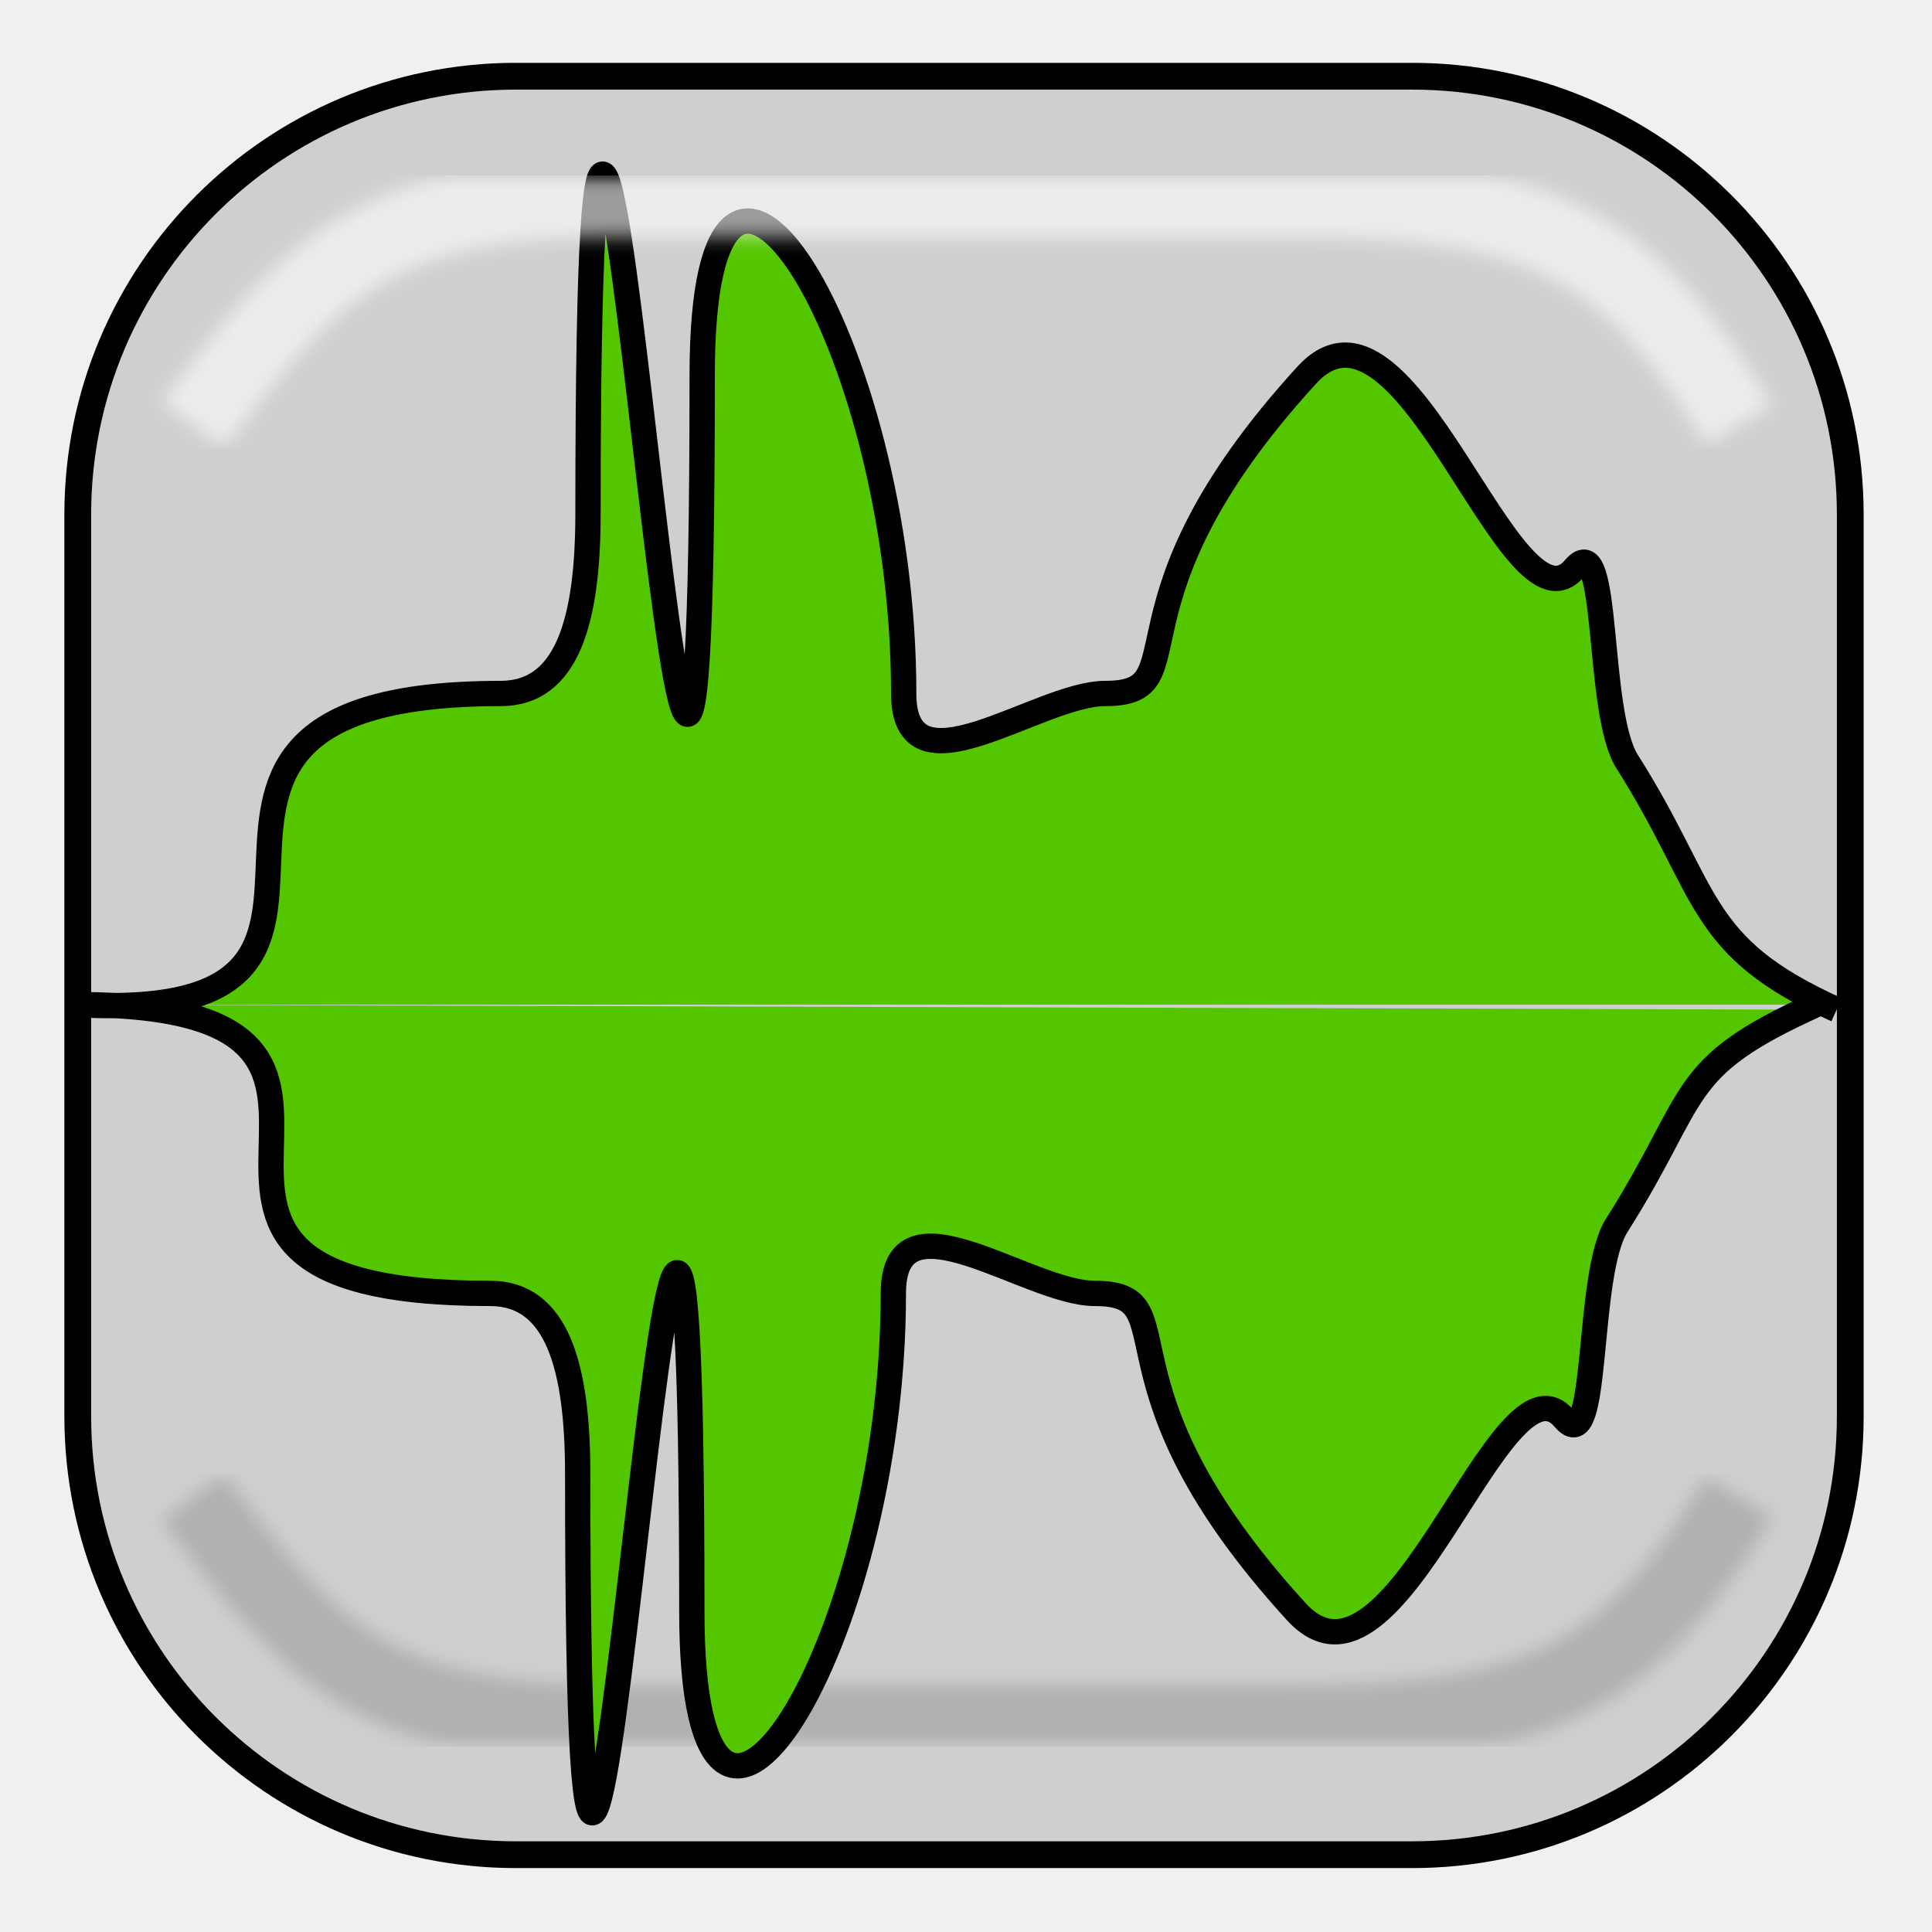
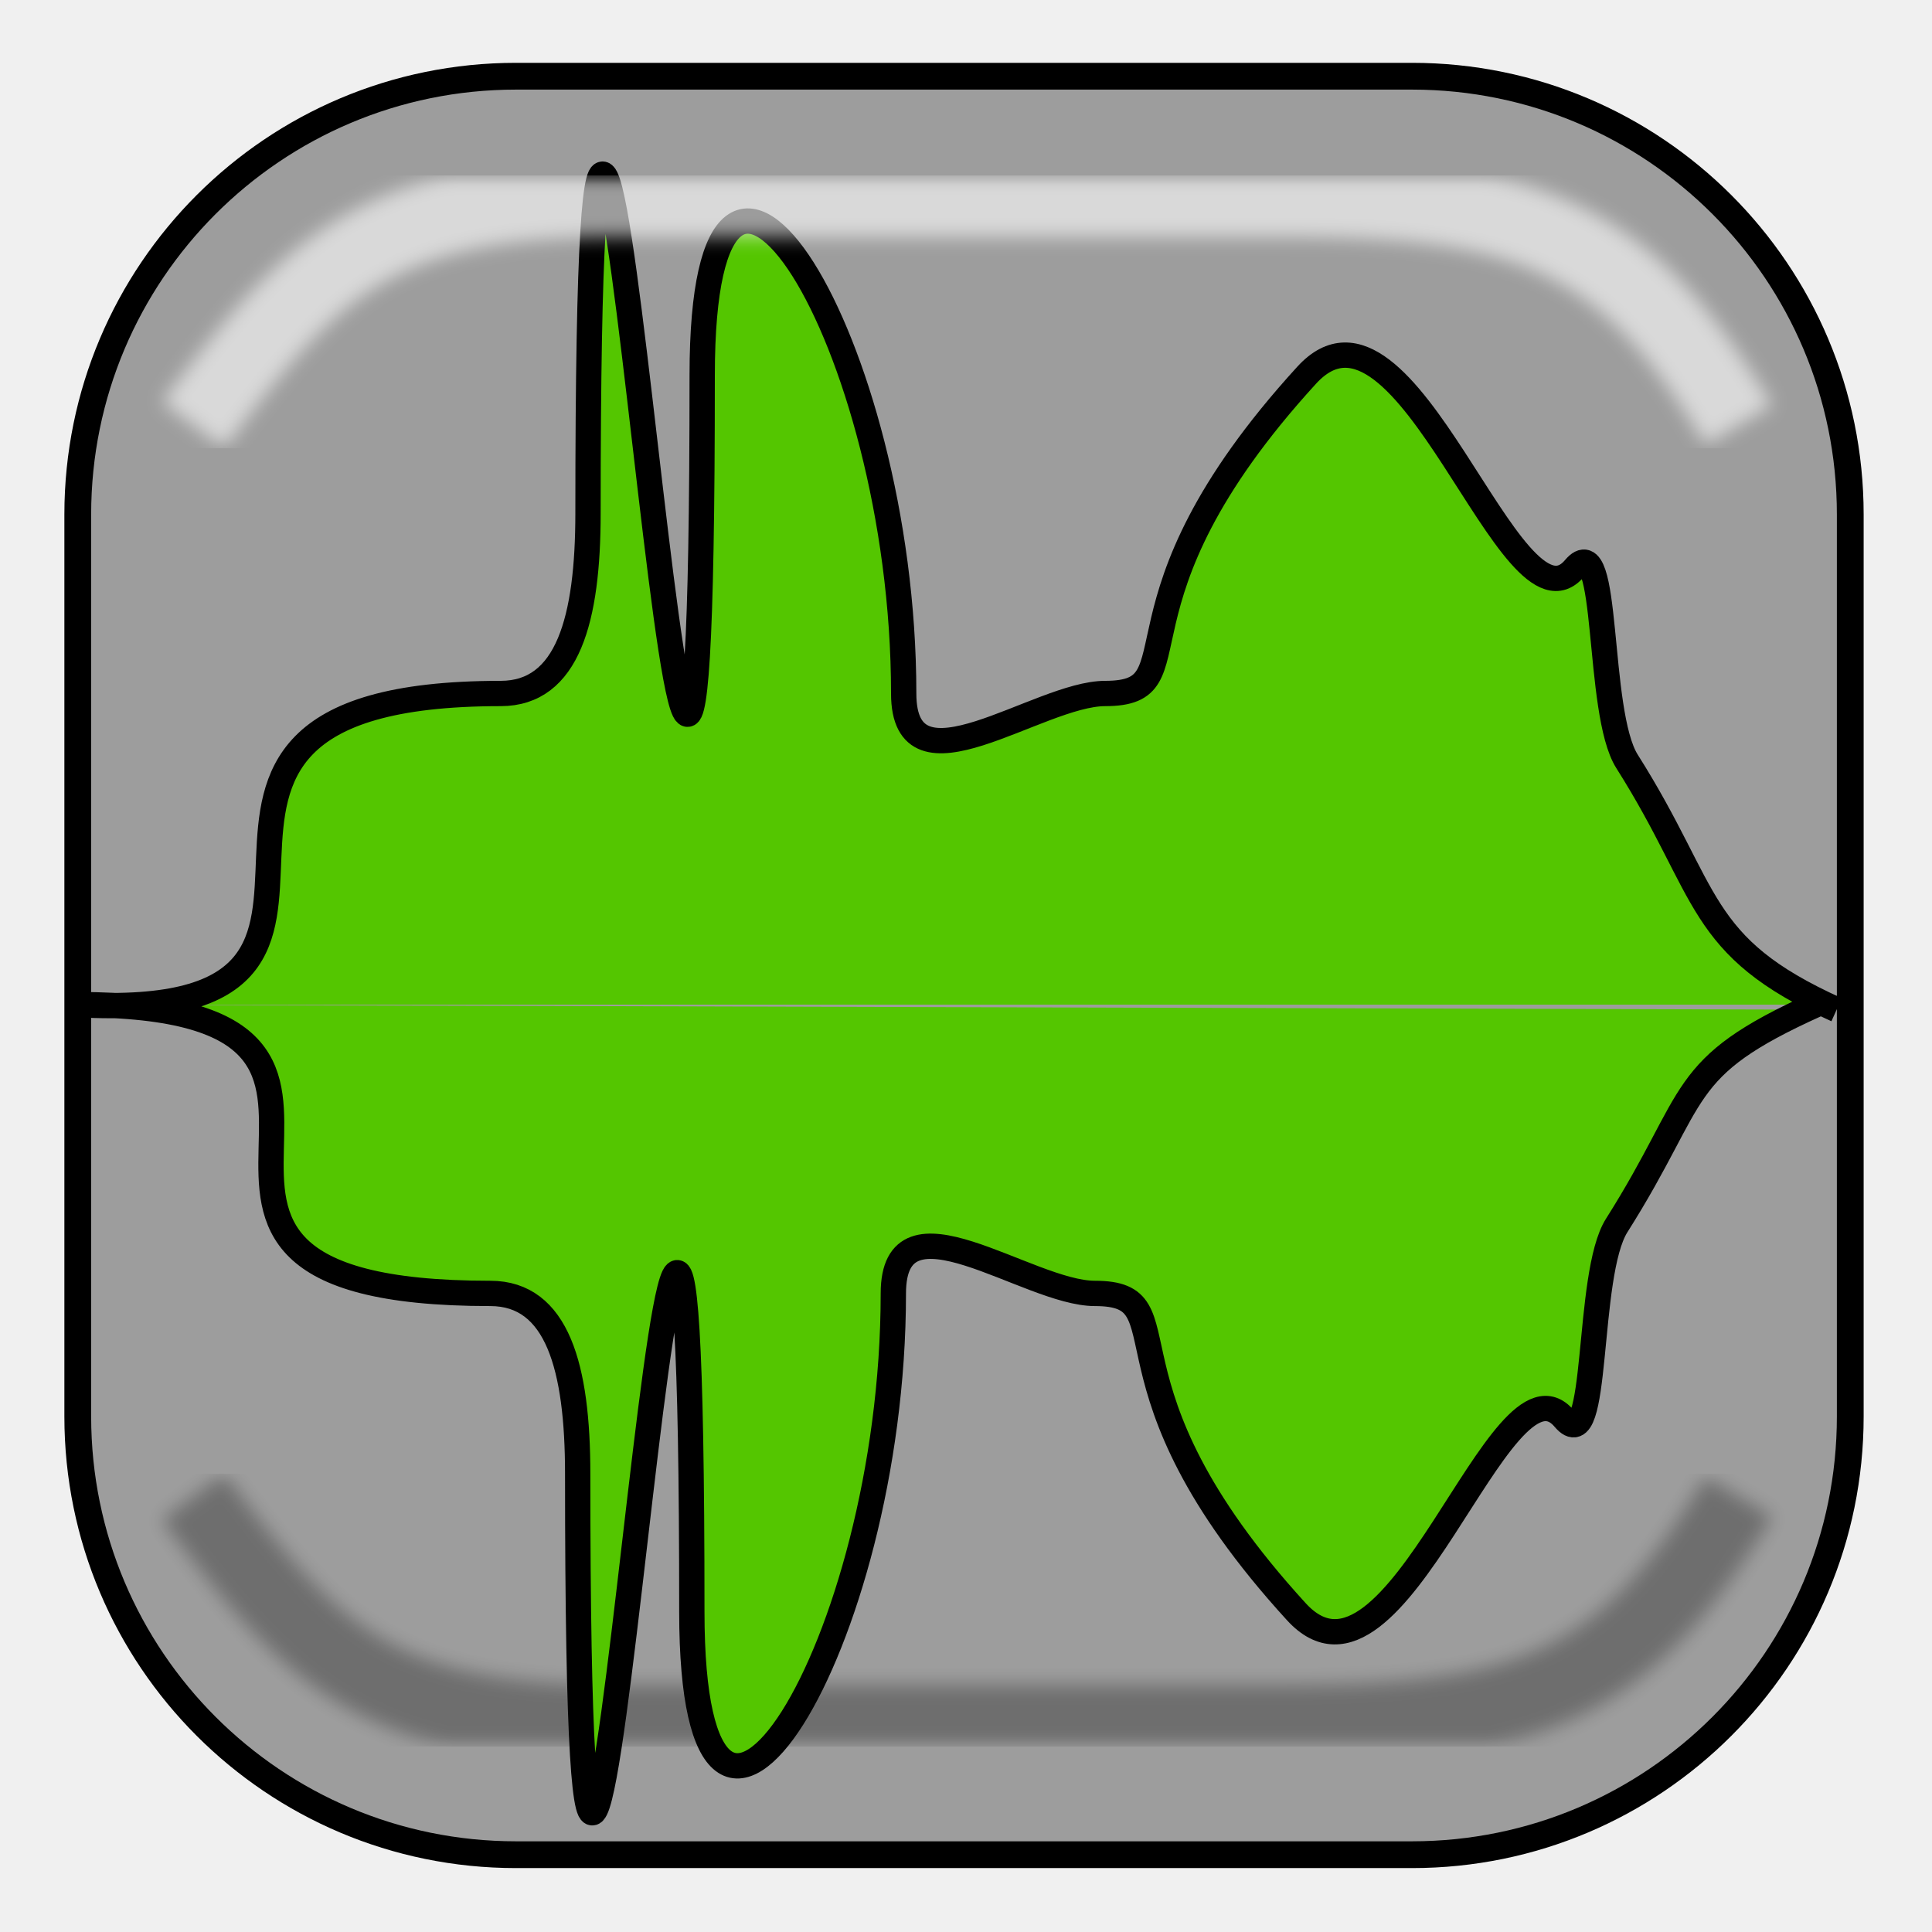
<svg xmlns="http://www.w3.org/2000/svg" width="50" height="50" id="svg2" version="1.0">
  <defs id="defs4">
    <marker orient="auto" refY="0" refX="0" id="Arrow2Lend" style="overflow:visible">
      <path id="path17071" style="font-size:12px;fill-rule:evenodd;stroke-width:0.625;stroke-linejoin:round" d="M 8.719,4.034 L -2.207,0.016 L 8.719,-4.002 C 6.973,-1.63 6.983,1.616 8.719,4.034 z " transform="matrix(-1.1,0,0,-1.1,-1.1,0)" />
    </marker>
    <filter id="filter5300">
      <feGaussianBlur stdDeviation="0.231" id="feGaussianBlur5302" />
    </filter>
  </defs>
  <g id="layer1" transform="translate(-313.4374,-227.8695)" />
  <g id="layer2" transform="translate(-313.4374,-227.8695)">
-     <path id="path5304" d="M 358.437,238.869 C 355.437,233.869 352.941,233 346.658,233 L 329.342,233 C 323.059,233 321.437,234.869 318.437,238.869" style="color:#000000;fill:none;fill-opacity:0.138;fill-rule:evenodd;stroke:#000000;stroke-width:2;stroke-linecap:butt;stroke-linejoin:round;marker:none;marker-start:none;marker-mid:none;marker-end:none;stroke-miterlimit:4;stroke-dasharray:none;stroke-dashoffset:0;stroke-opacity:0.15;visibility:visible;display:inline;overflow:visible;filter:url(#filter5300);enable-background:accumulate" transform="matrix(1,0,0,-1,0,505.4774)" />
-     <rect ry="11.342" y="229.842" x="-361.322" height="46.027" width="45.872" id="rect6109" style="opacity:1;color:#000000;fill:#000000;fill-opacity:0.138;fill-rule:evenodd;stroke:#000000;stroke-width:0.693;stroke-linecap:butt;stroke-linejoin:round;marker:none;marker-start:none;marker-mid:none;marker-end:none;stroke-miterlimit:4;stroke-dasharray:none;stroke-dashoffset:0;stroke-opacity:1;visibility:visible;display:inline;overflow:visible;enable-background:accumulate" transform="scale(-1,1)" />
+     <path id="path5304" d="M 358.437,238.869 C 355.437,233.869 352.941,233 346.658,233 L 329.342,233 C 323.059,233 321.437,234.869 318.437,238.869" style="color:#000000;fill:none;fill-opacity:0.138;fill-rule:evenodd;stroke:#000000;stroke-width:2;stroke-linecap:butt;stroke-linejoin:round;marker:none;marker-start:none;marker-mid:none;marker-end:none;stroke-miterlimit:4;stroke-dasharray:none;stroke-dashoffset:0;stroke-opacity:0.3;visibility:visible;display:inline;overflow:visible;filter:url(#filter5300);enable-background:accumulate" transform="matrix(1,0,0,-1,0,505.4774)" />
+     <rect ry="11.342" y="229.842" x="-361.322" height="46.027" width="45.872" id="rect6109" style="opacity:1;color:#000000;fill:#000000;fill-opacity:0.344;fill-rule:evenodd;stroke:#000000;stroke-width:0.693;stroke-linecap:butt;stroke-linejoin:round;marker:none;marker-start:none;marker-mid:none;marker-end:none;stroke-miterlimit:4;stroke-dasharray:none;stroke-dashoffset:0;stroke-opacity:1;visibility:visible;display:inline;overflow:visible;enable-background:accumulate" transform="scale(-1,1)" />
    <path id="path6111" style="color:#000000;fill:#54c600;fill-opacity:1;fill-rule:evenodd;stroke:#000000;stroke-width:0.655;stroke-linecap:butt;stroke-linejoin:round;marker:none;marker-start:none;marker-mid:none;marker-end:none;stroke-miterlimit:4;stroke-dashoffset:0;stroke-opacity:1;visibility:visible;display:inline;overflow:visible;enable-background:accumulate" d="M 315.437,253.869 C 325.338,254.418 315.097,245.817 326.395,245.817 C 328.134,245.817 328.655,243.896 328.655,241.15 C 328.655,212.257 331.61,266.473 331.61,237.58 C 331.61,228.427 336.825,236.664 336.825,245.817 C 336.825,248.563 340.301,245.817 342.039,245.817 C 344.544,245.817 341.817,243.533 347.254,237.58 C 349.844,234.744 352.533,244.539 354.189,242.576 C 355.107,241.489 354.734,246.293 355.545,247.575 C 357.711,250.996 357.315,252.352 360.969,254.001 M 315.437,253.869 C 325.867,253.869 314.829,261.343 326.127,261.343 C 327.866,261.343 328.388,263.265 328.388,266.01 C 328.388,294.904 331.342,240.687 331.342,269.58 C 331.342,278.733 336.557,270.496 336.557,261.343 C 336.557,258.597 340.033,261.343 341.772,261.343 C 344.276,261.343 341.549,263.627 346.986,269.58 C 349.576,272.416 352.265,262.621 353.921,264.584 C 354.839,265.671 354.466,260.867 355.277,259.585 C 357.443,256.164 356.783,255.519 360.437,253.869" />
    <path style="color:#000000;fill:none;fill-opacity:0.138;fill-rule:evenodd;stroke:#ffffff;stroke-width:2;stroke-linecap:butt;stroke-linejoin:round;stroke-miterlimit:4;stroke-dashoffset:0;stroke-opacity:0.613;marker:none;marker-start:none;marker-mid:none;marker-end:none;visibility:visible;display:inline;overflow:visible;enable-background:accumulate;stroke-dasharray:none;filter:url(#filter5300)" d="M 358.437,238.869 C 355.437,233.869 352.941,233 346.658,233 L 329.342,233 C 323.059,233 321.437,234.869 318.437,238.869" id="rect3317" />
  </g>
  <g id="layer3" transform="translate(-313.4374,-227.8695)" />
</svg>
